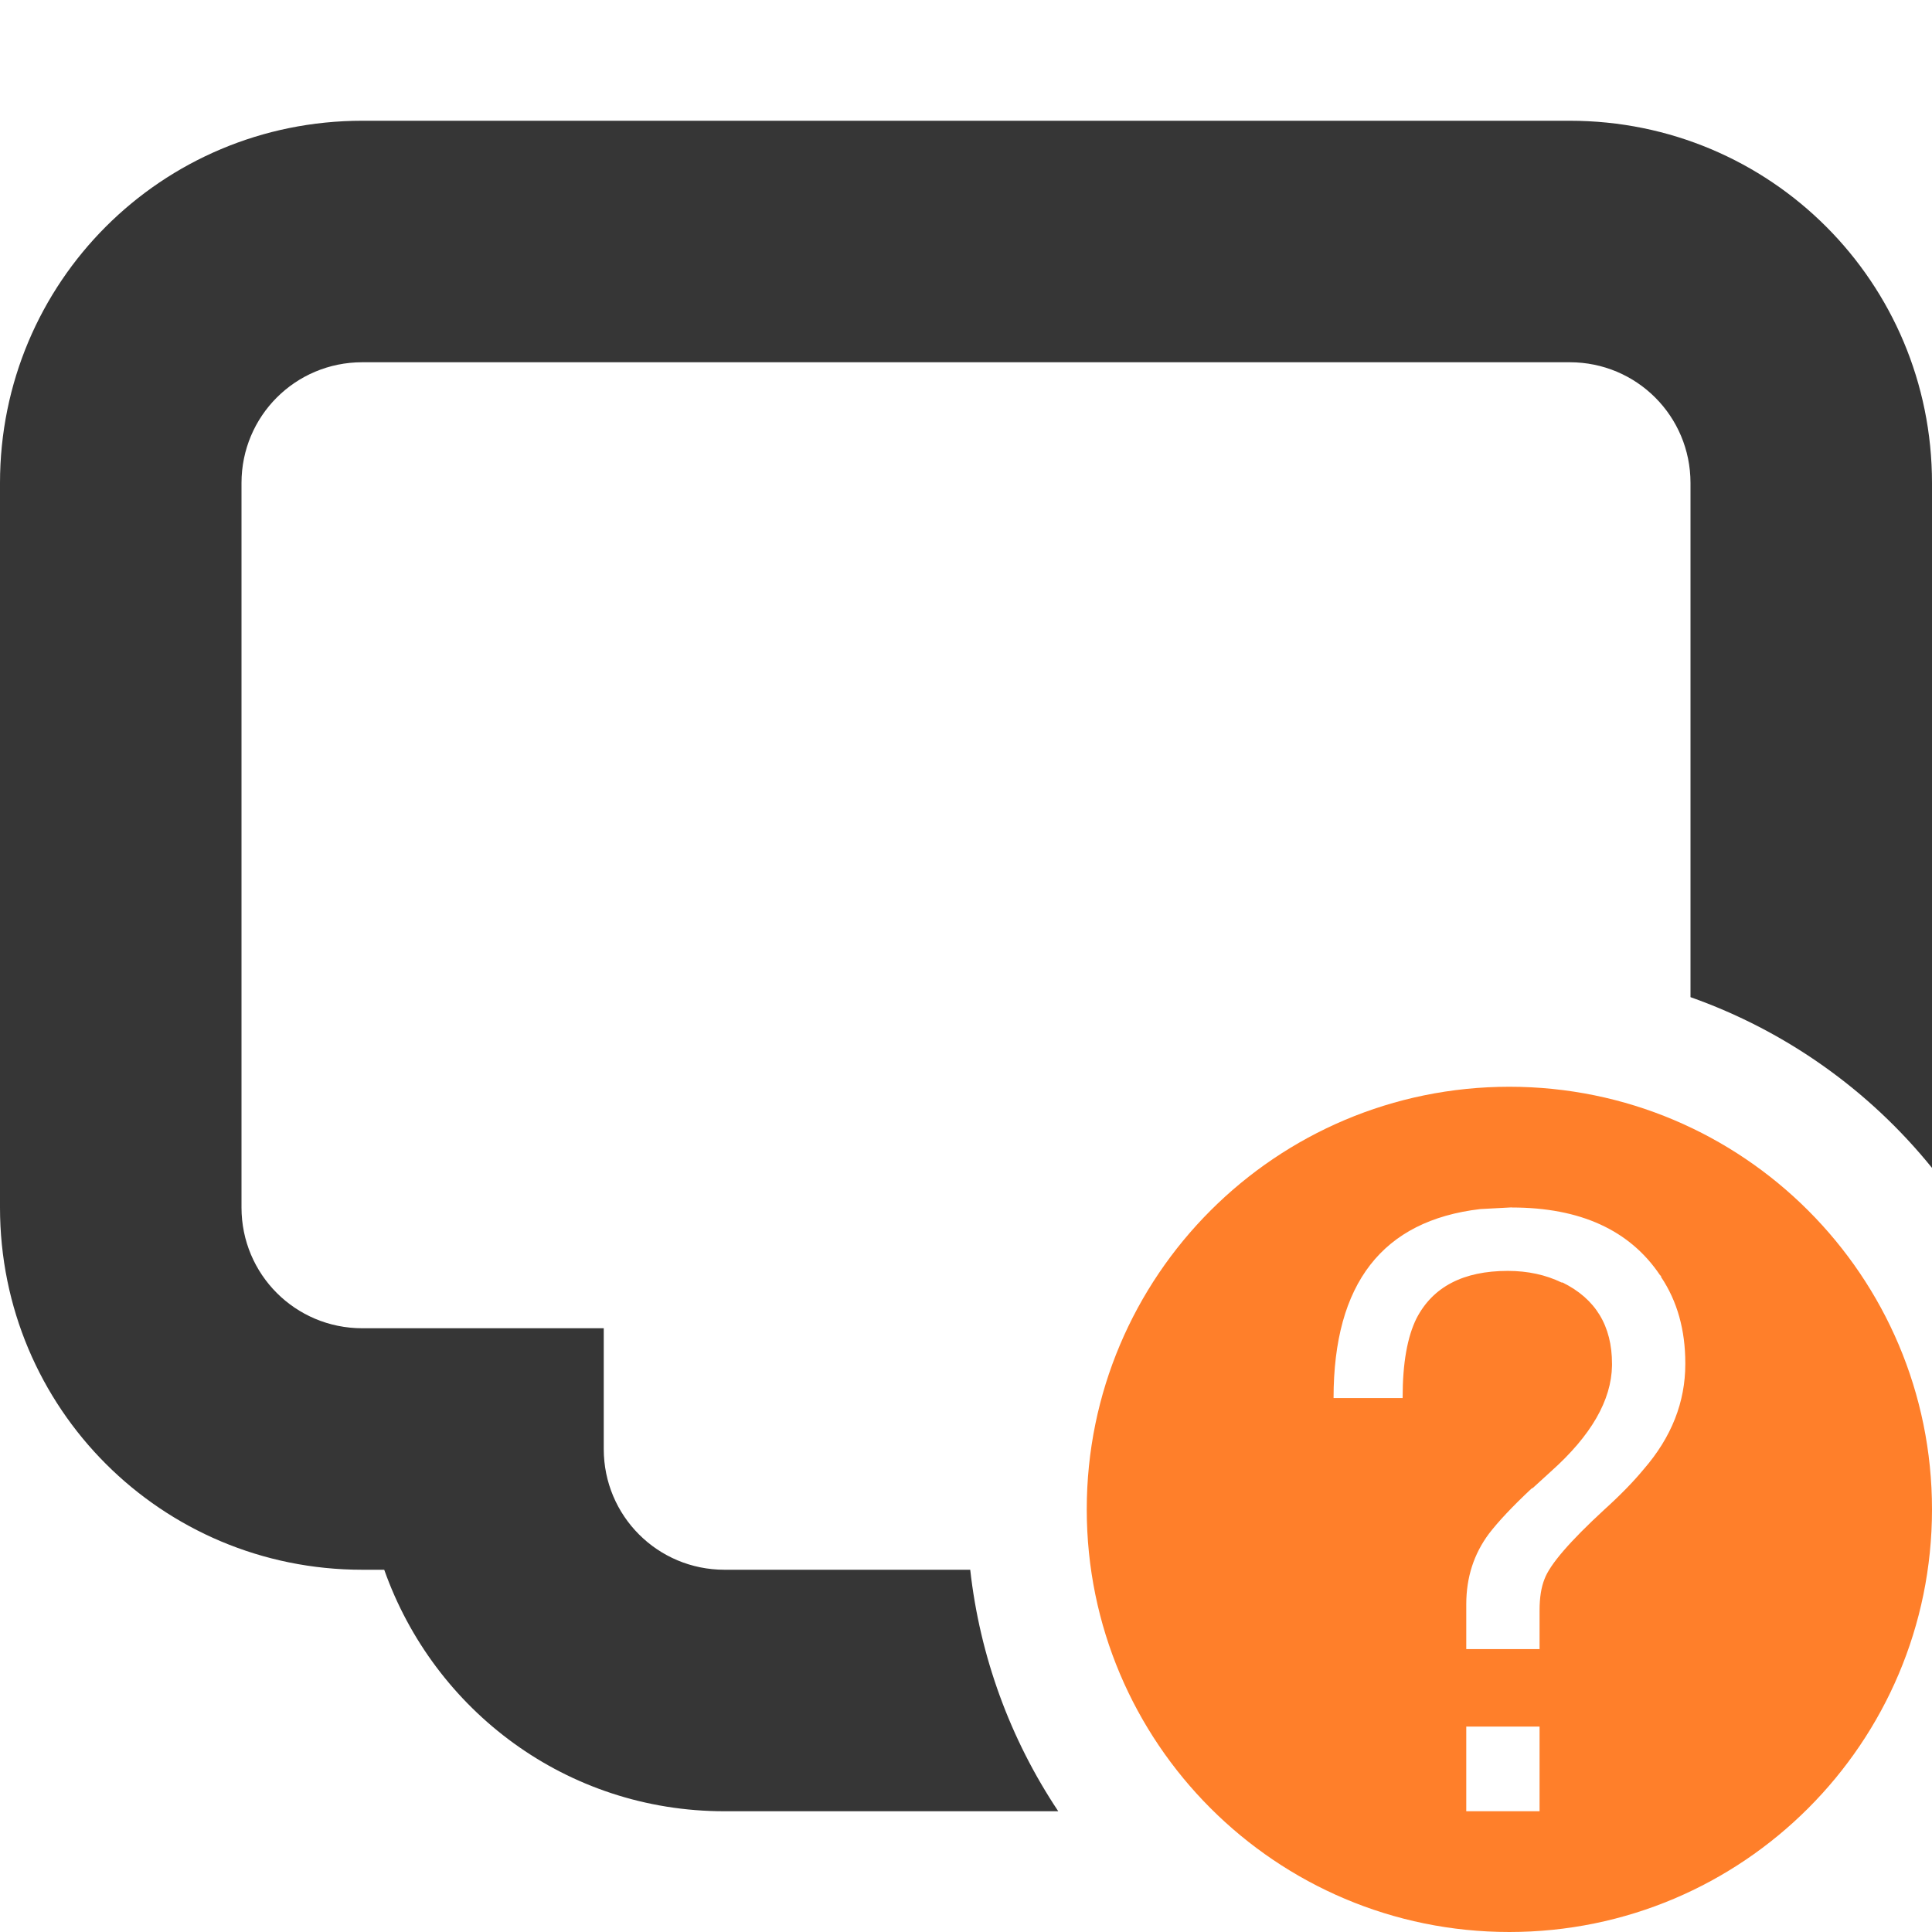
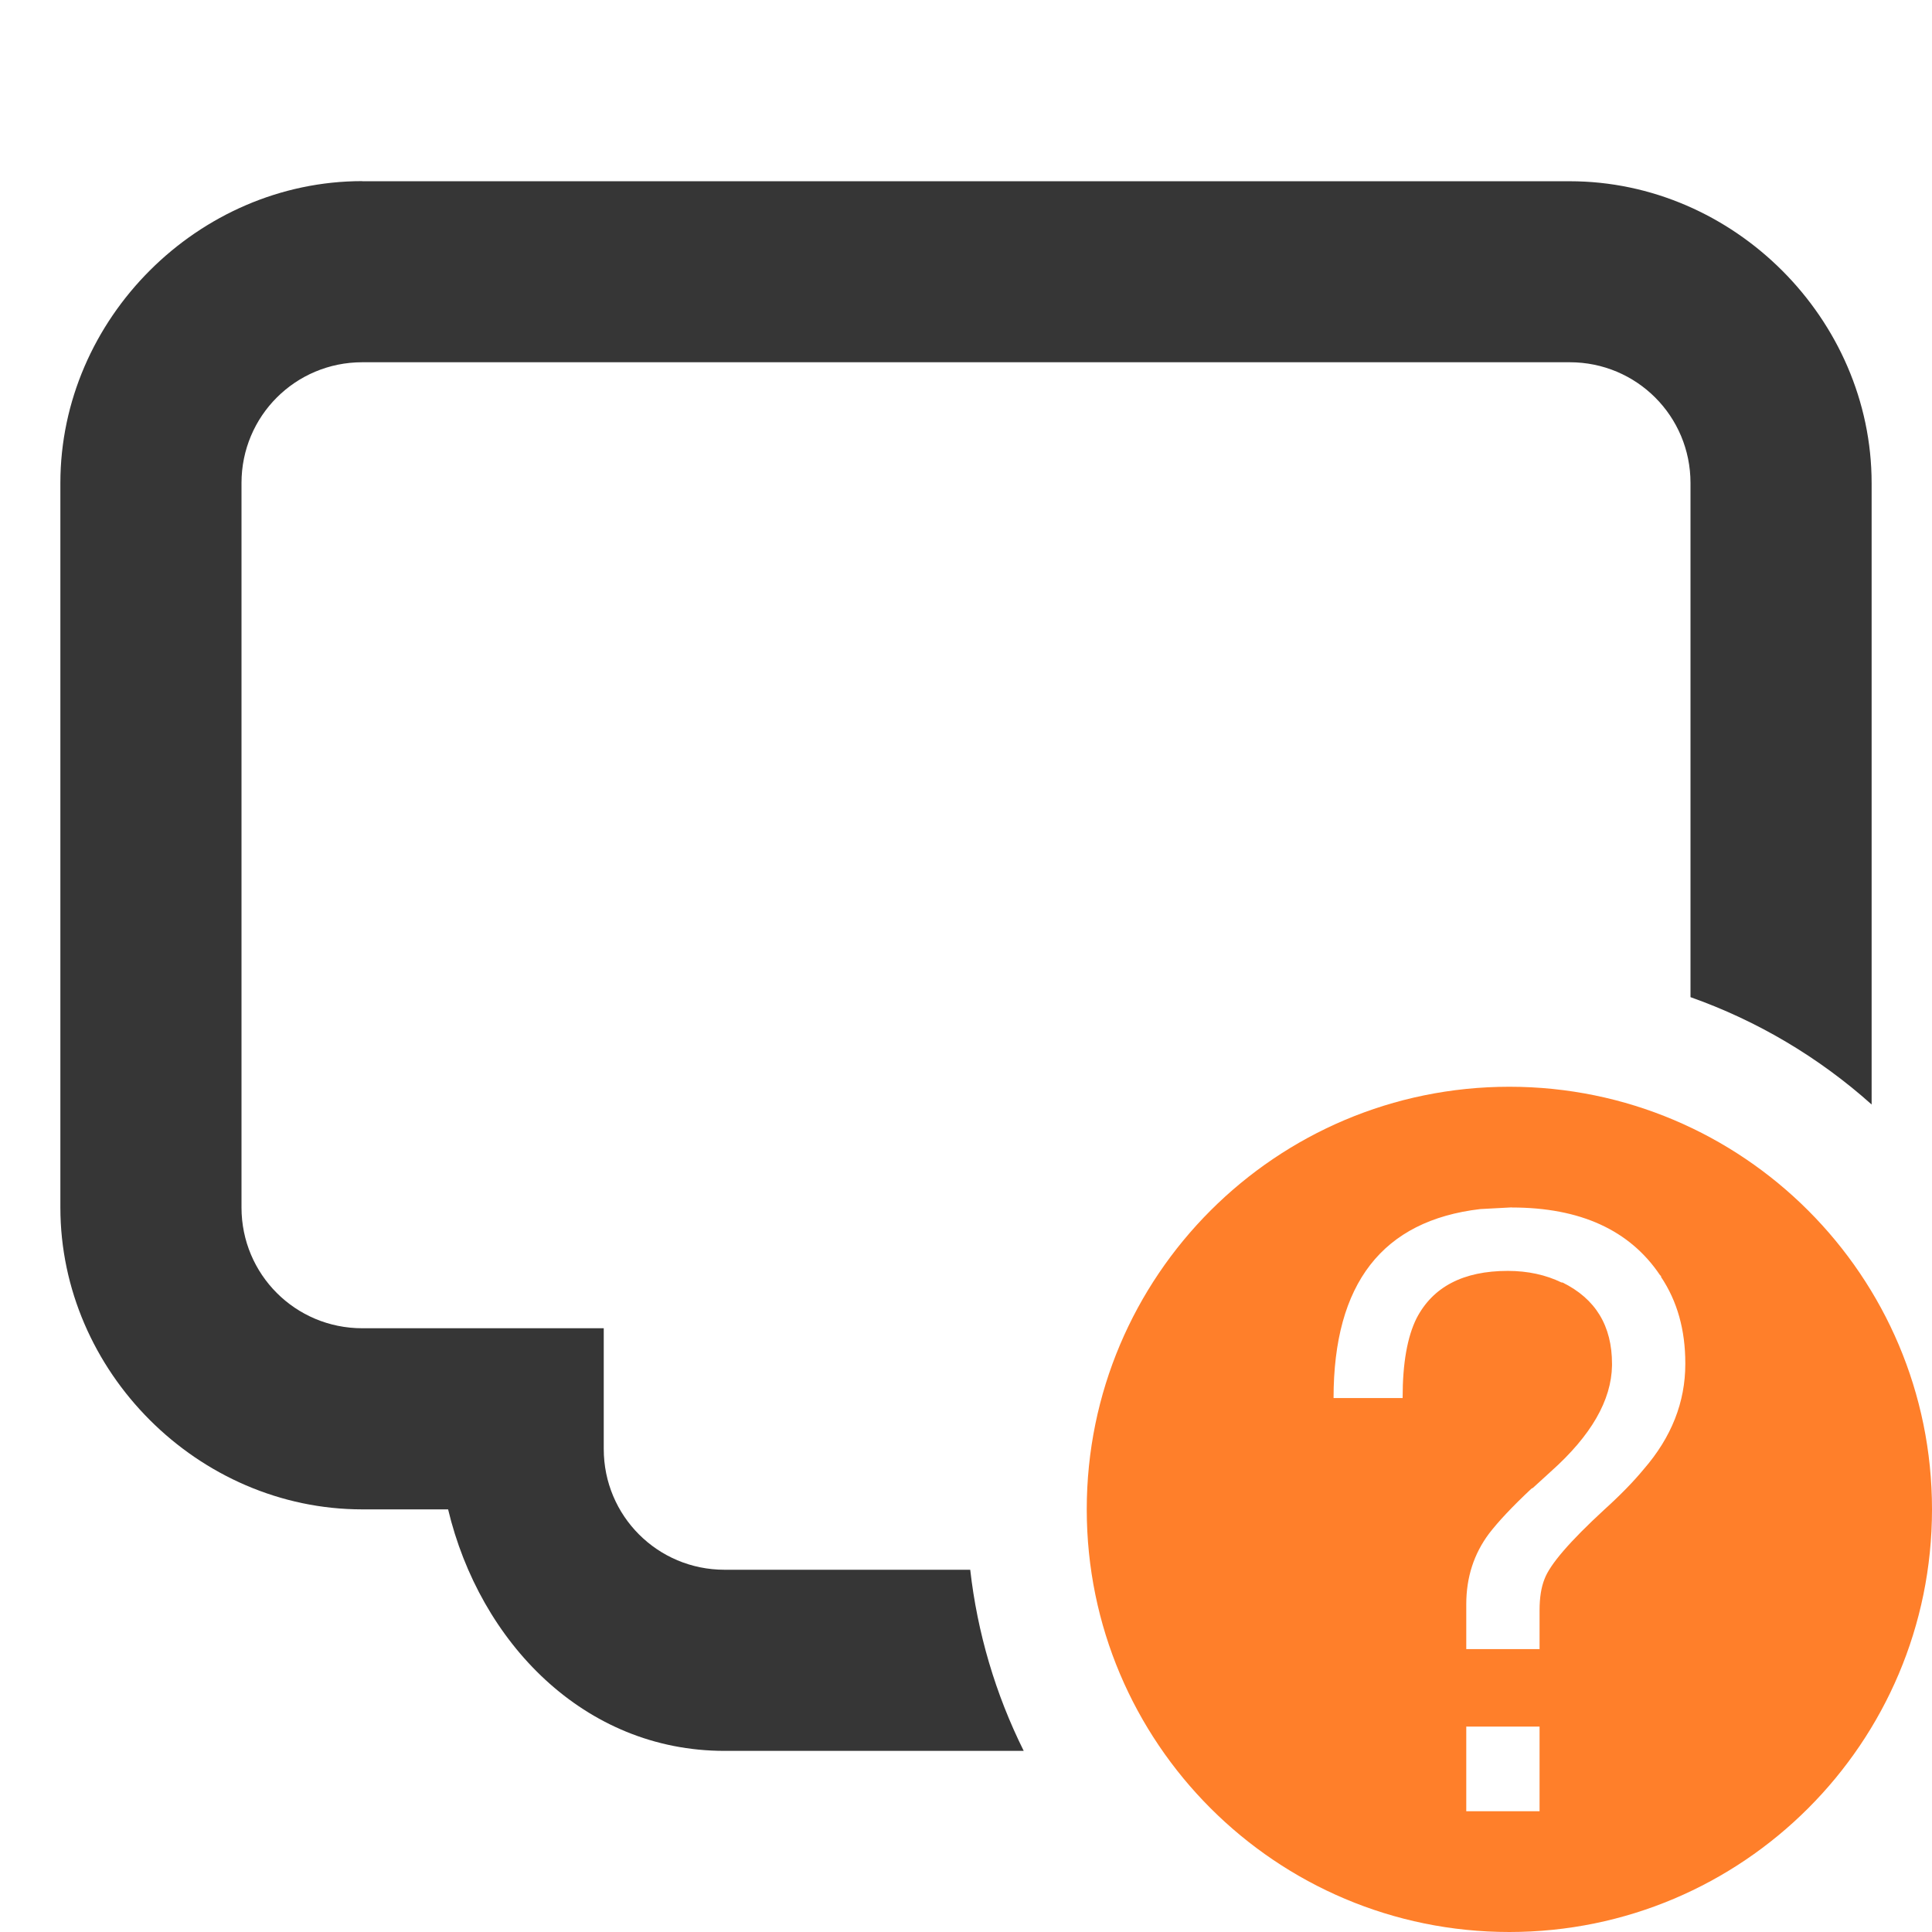
<svg xmlns="http://www.w3.org/2000/svg" width="16" height="16" version="1.1">
-   <path class="ColorScheme-Text" d="m3 1c-1.662 0-3 1.338-3 3v6c0 1.662 1.338 3 3 3h0.182c0.412 1.165 1.509 2 2.818 2h2.764a4.5 4.5 0 0 1-0.729-2h-2.035c-0.554 0-1-0.446-1-1v-1h-2c-0.554 0-1-0.446-1-1v-6c0-0.554 0.446-1 1-1h10c0.554 0 1 0.446 1 1v4.258a4.5 4.5 0 0 1 2 1.414v-5.672c0-1.662-1.338-3-3-3h-10z" fill="#363636" />
  <path class="error" d="m12.5 9c-1.933 0-3.5 1.567-3.5 3.5s1.567 3.5 3.5 3.5 3.5-1.567 3.5-3.5-1.567-3.5-3.5-3.5zm0.02 1c0.567 0 0.977 0.187 1.228 0.561l0.008 0.006v0.008c0.135 0.202 0.201 0.44 0.201 0.715v0.006c0 0.315-0.114 0.606-0.344 0.871-0.085 0.103-0.195 0.216-0.33 0.338-0.283 0.261-0.447 0.451-0.492 0.572-0.027 0.067-0.041 0.154-0.041 0.258v0.322h-0.607v-0.371c0-0.225 0.064-0.419 0.189-0.586 0.076-0.099 0.192-0.223 0.35-0.371l0.014-0.008 0.148-0.135c0.333-0.297 0.501-0.589 0.506-0.877v-0.014c0-0.315-0.136-0.539-0.41-0.674h-0.008c-0.13-0.063-0.279-0.096-0.445-0.096-0.369 0-0.621 0.132-0.756 0.393-0.076 0.153-0.115 0.371-0.115 0.654v0.006h-0.572c0-0.949 0.405-1.47 1.215-1.565l0.262-0.014zm-0.377 4.299h0.607v0.701h-0.607z" fill="#ff7f2a" />
+   <path d="m3 1.5c-1.359-5e-7 -2.5 1.141-2.5 2.5v6c0 1.359 1.141 2.5 2.5 2.5h0.711c0.262 1.097 1.123 2 2.289 2h2.478a4.5 4.5 0 0 1-0.443-1.5h-2.035c-0.554 0-1-0.446-1-1v-1h-2c-0.554 0-1-0.446-1-1v-6c0-0.554 0.446-1 1-1h10c0.554 0 1 0.446 1 1v4.258a4.5 4.5 0 0 1 1.5 0.889v-5.146c0-1.359-1.141-2.5-2.5-2.5h-10z" color="#000000" fill="#363636" style="-inkscape-stroke:none" />
</svg>
